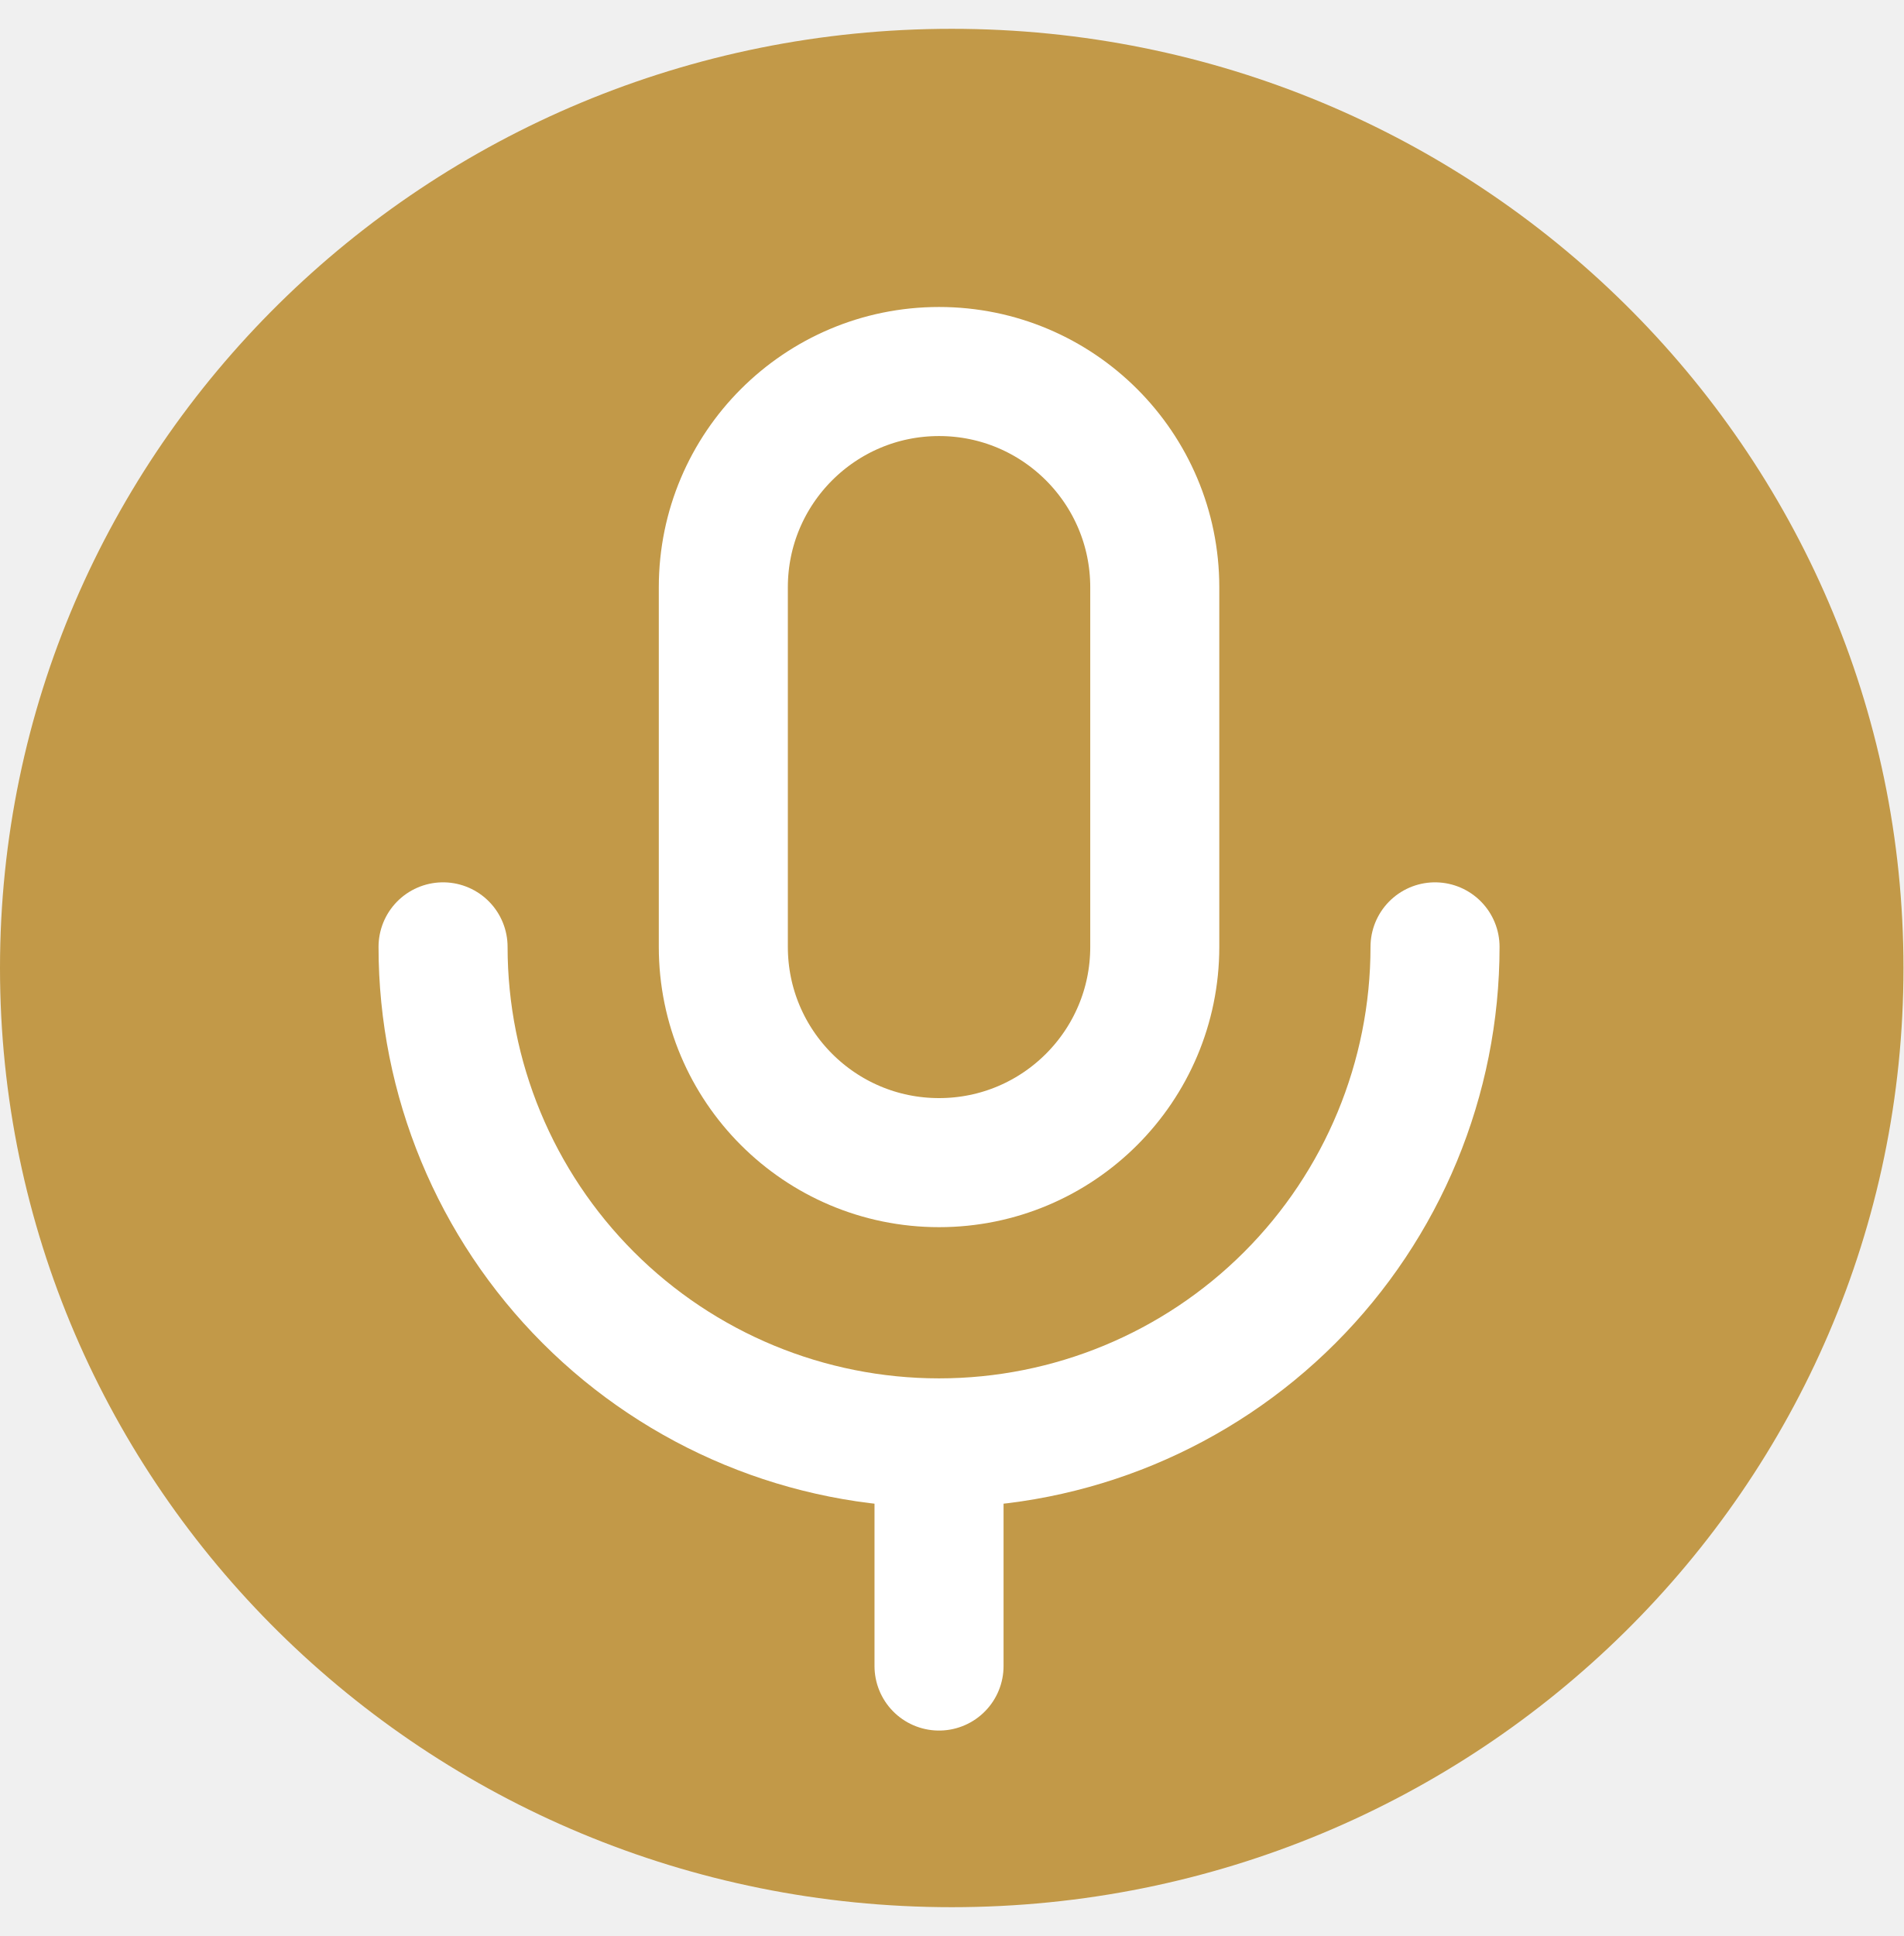
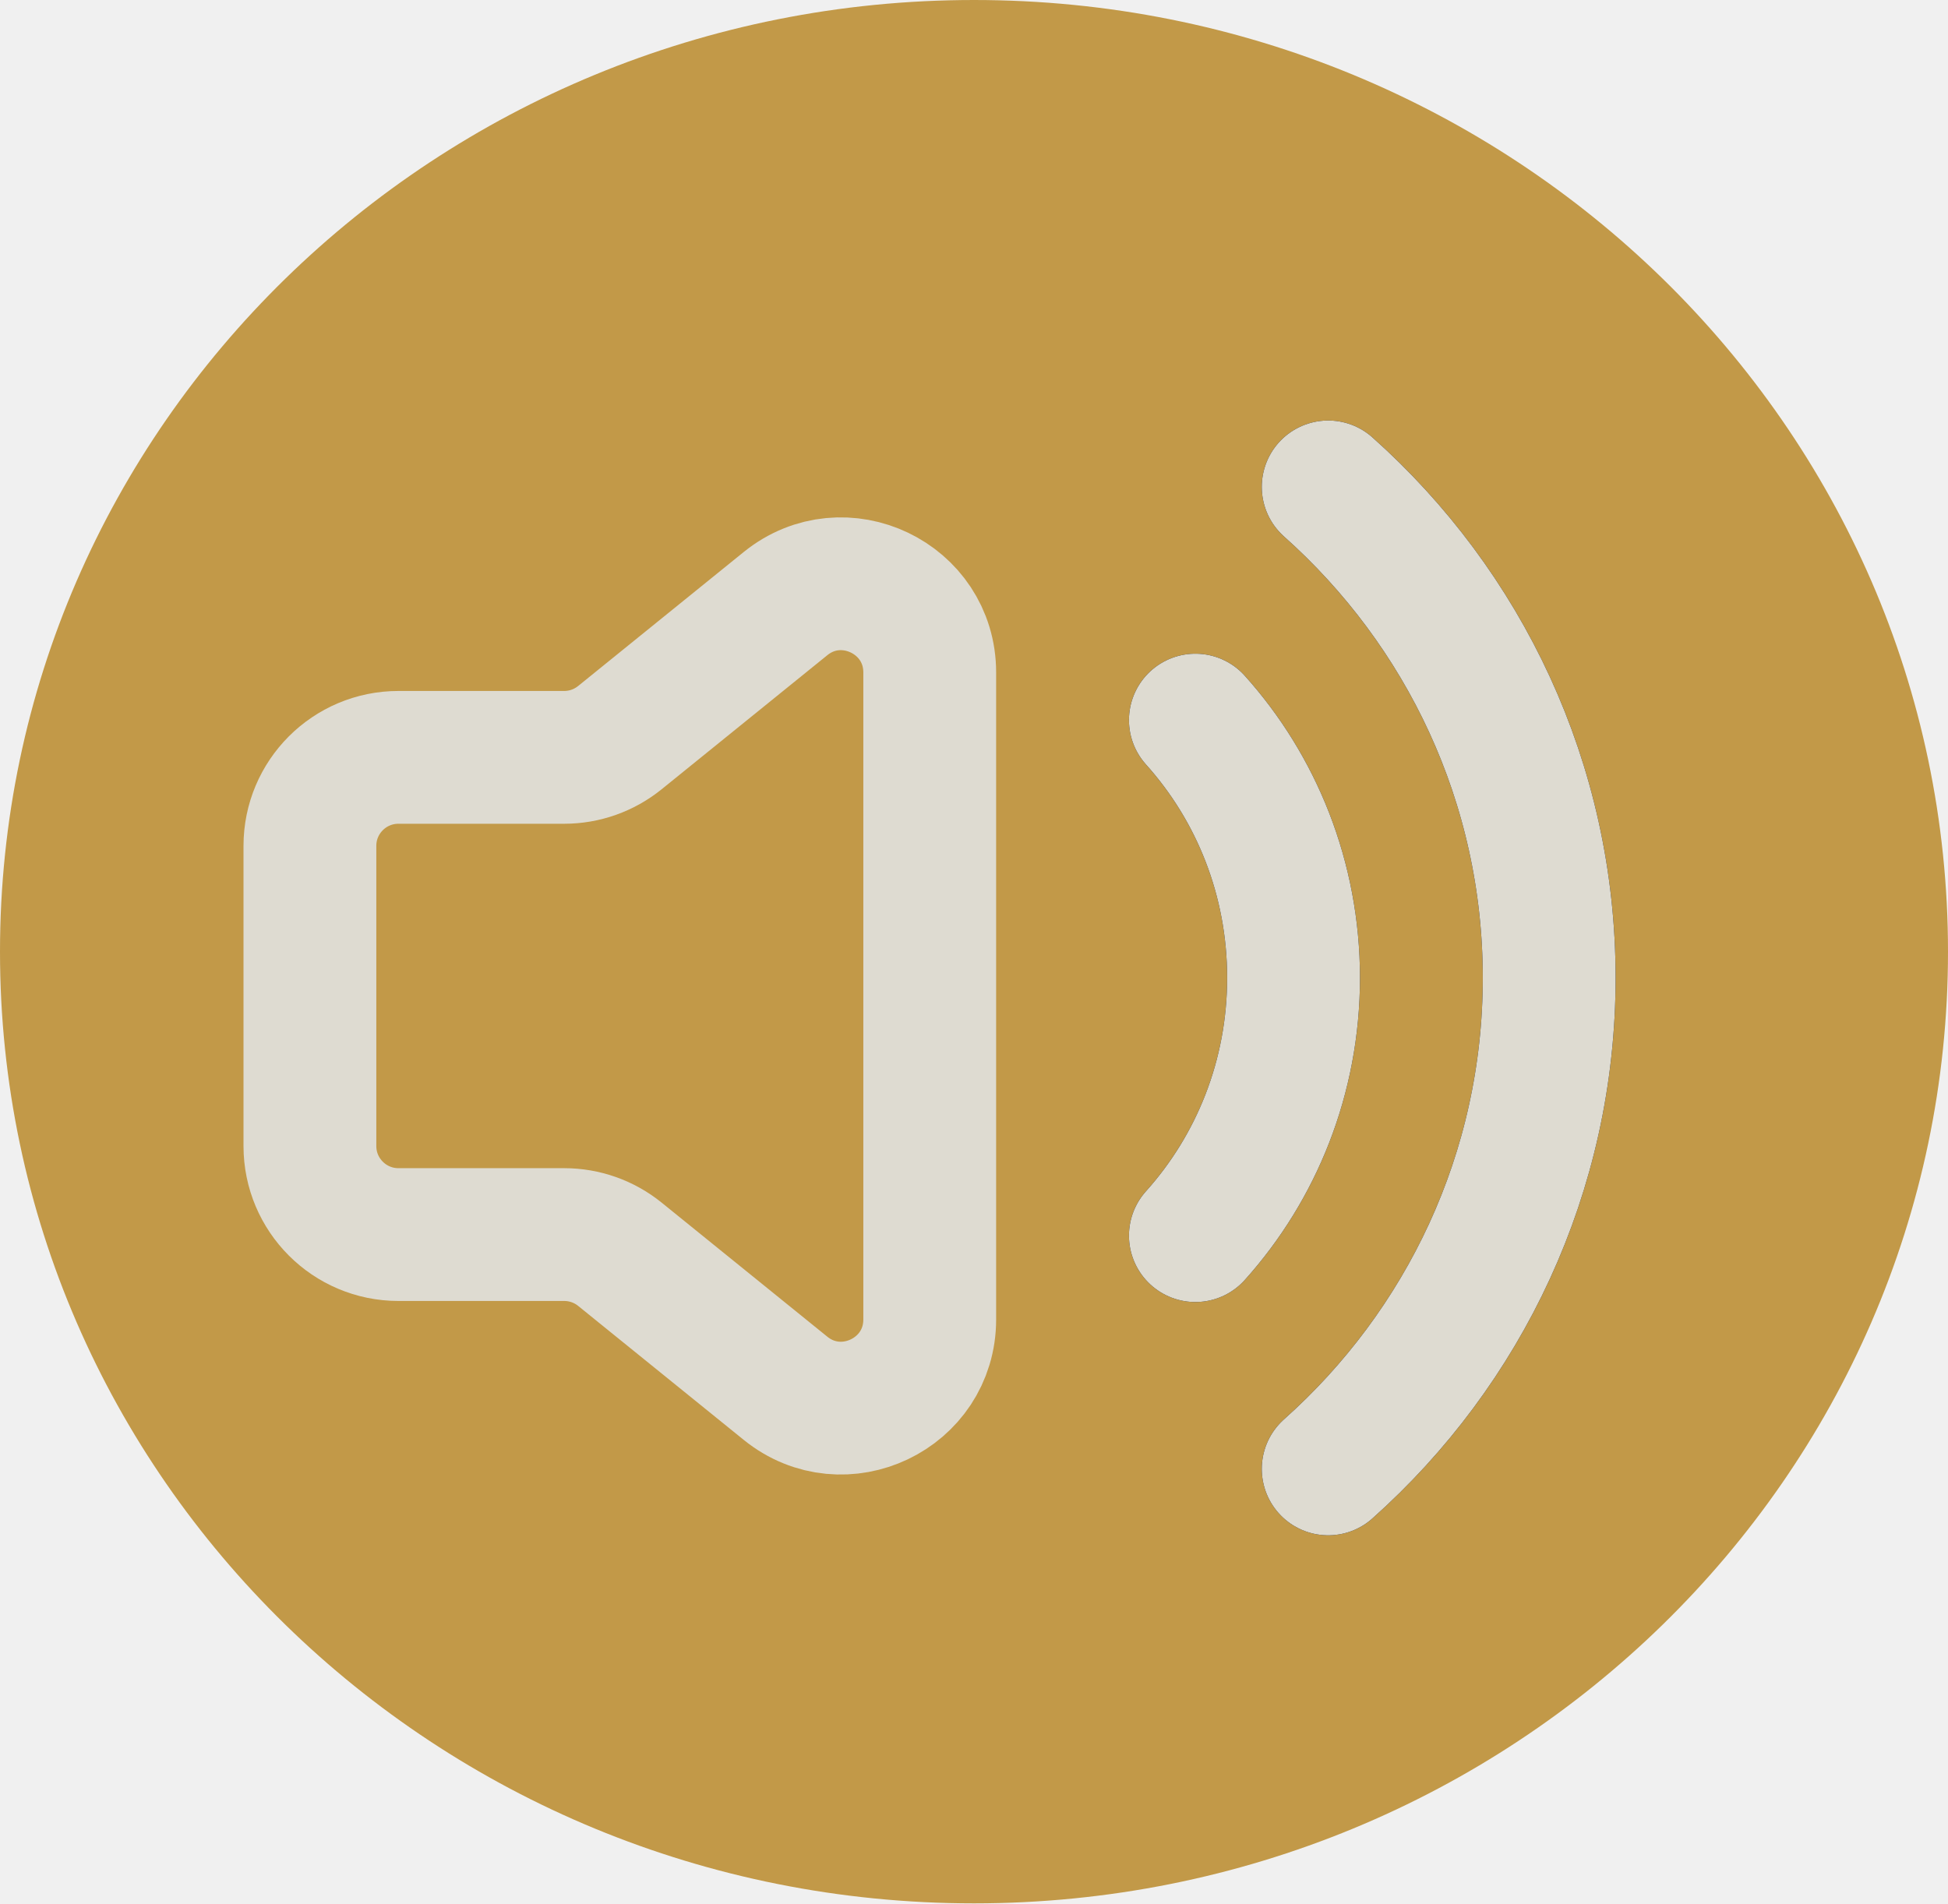
- <svg xmlns="http://www.w3.org/2000/svg" width="59" height="60" viewBox="0 0 59 60" fill="none">
-   <ellipse cx="29.5" cy="30" rx="29.5" ry="29.107" fill="#C29948" />
-   <rect x="22.42" y="11.514" width="13.373" height="24.518" rx="6.687" stroke="white" stroke-width="4" stroke-linejoin="round" />
-   <path d="M13.733 29.345C13.733 33.422 15.353 37.333 18.236 40.216C21.119 43.099 25.029 44.718 29.107 44.718C33.184 44.718 37.094 43.099 39.977 40.216C42.86 37.333 44.48 33.422 44.48 29.345" stroke="white" stroke-width="4" stroke-linecap="round" stroke-linejoin="round" />
-   <path d="M29.106 51.633V45.34" stroke="white" stroke-width="4" stroke-linecap="round" stroke-linejoin="round" />
+ <svg xmlns="http://www.w3.org/2000/svg" width="44" height="43" viewBox="0 0 44 43" fill="none">
+   <ellipse cx="22" cy="21.5" rx="22" ry="21.5" fill="#C29948" />
+   <path d="M17.742 13.637L14.002 16.664C13.646 16.952 13.202 17.11 12.744 17.11H9C7.895 17.11 7 18.005 7 19.11V25.891C7 26.995 7.895 27.891 9 27.891H12.744C13.202 27.891 13.646 28.048 14.002 28.336L17.742 31.363C19.049 32.421 21 31.491 21 29.808V15.192C21 13.51 19.049 12.579 17.742 13.637Z" stroke="#DEDBD1" stroke-width="3" />
+   <path d="M27 27.915C28.378 26.38 29.218 24.336 29.218 22.091C29.218 19.846 28.378 17.802 27 16.268" stroke="black" stroke-width="3" stroke-linecap="round" />
+   <path d="M27 27.915C28.378 26.38 29.218 24.336 29.218 22.091C29.218 19.846 28.378 17.802 27 16.268" stroke="#DEDBD1" stroke-width="3" stroke-linecap="round" />
+   <path d="M30 33.185C33.065 30.453 34.992 26.495 34.992 22.092C34.992 17.689 33.065 13.732 30 11" stroke="black" stroke-width="3" stroke-linecap="round" />
+   <path d="M30 33.185C33.065 30.453 34.992 26.495 34.992 22.092C34.992 17.689 33.065 13.732 30 11" stroke="#DEDBD1" stroke-width="3" stroke-linecap="round" />
</svg>
